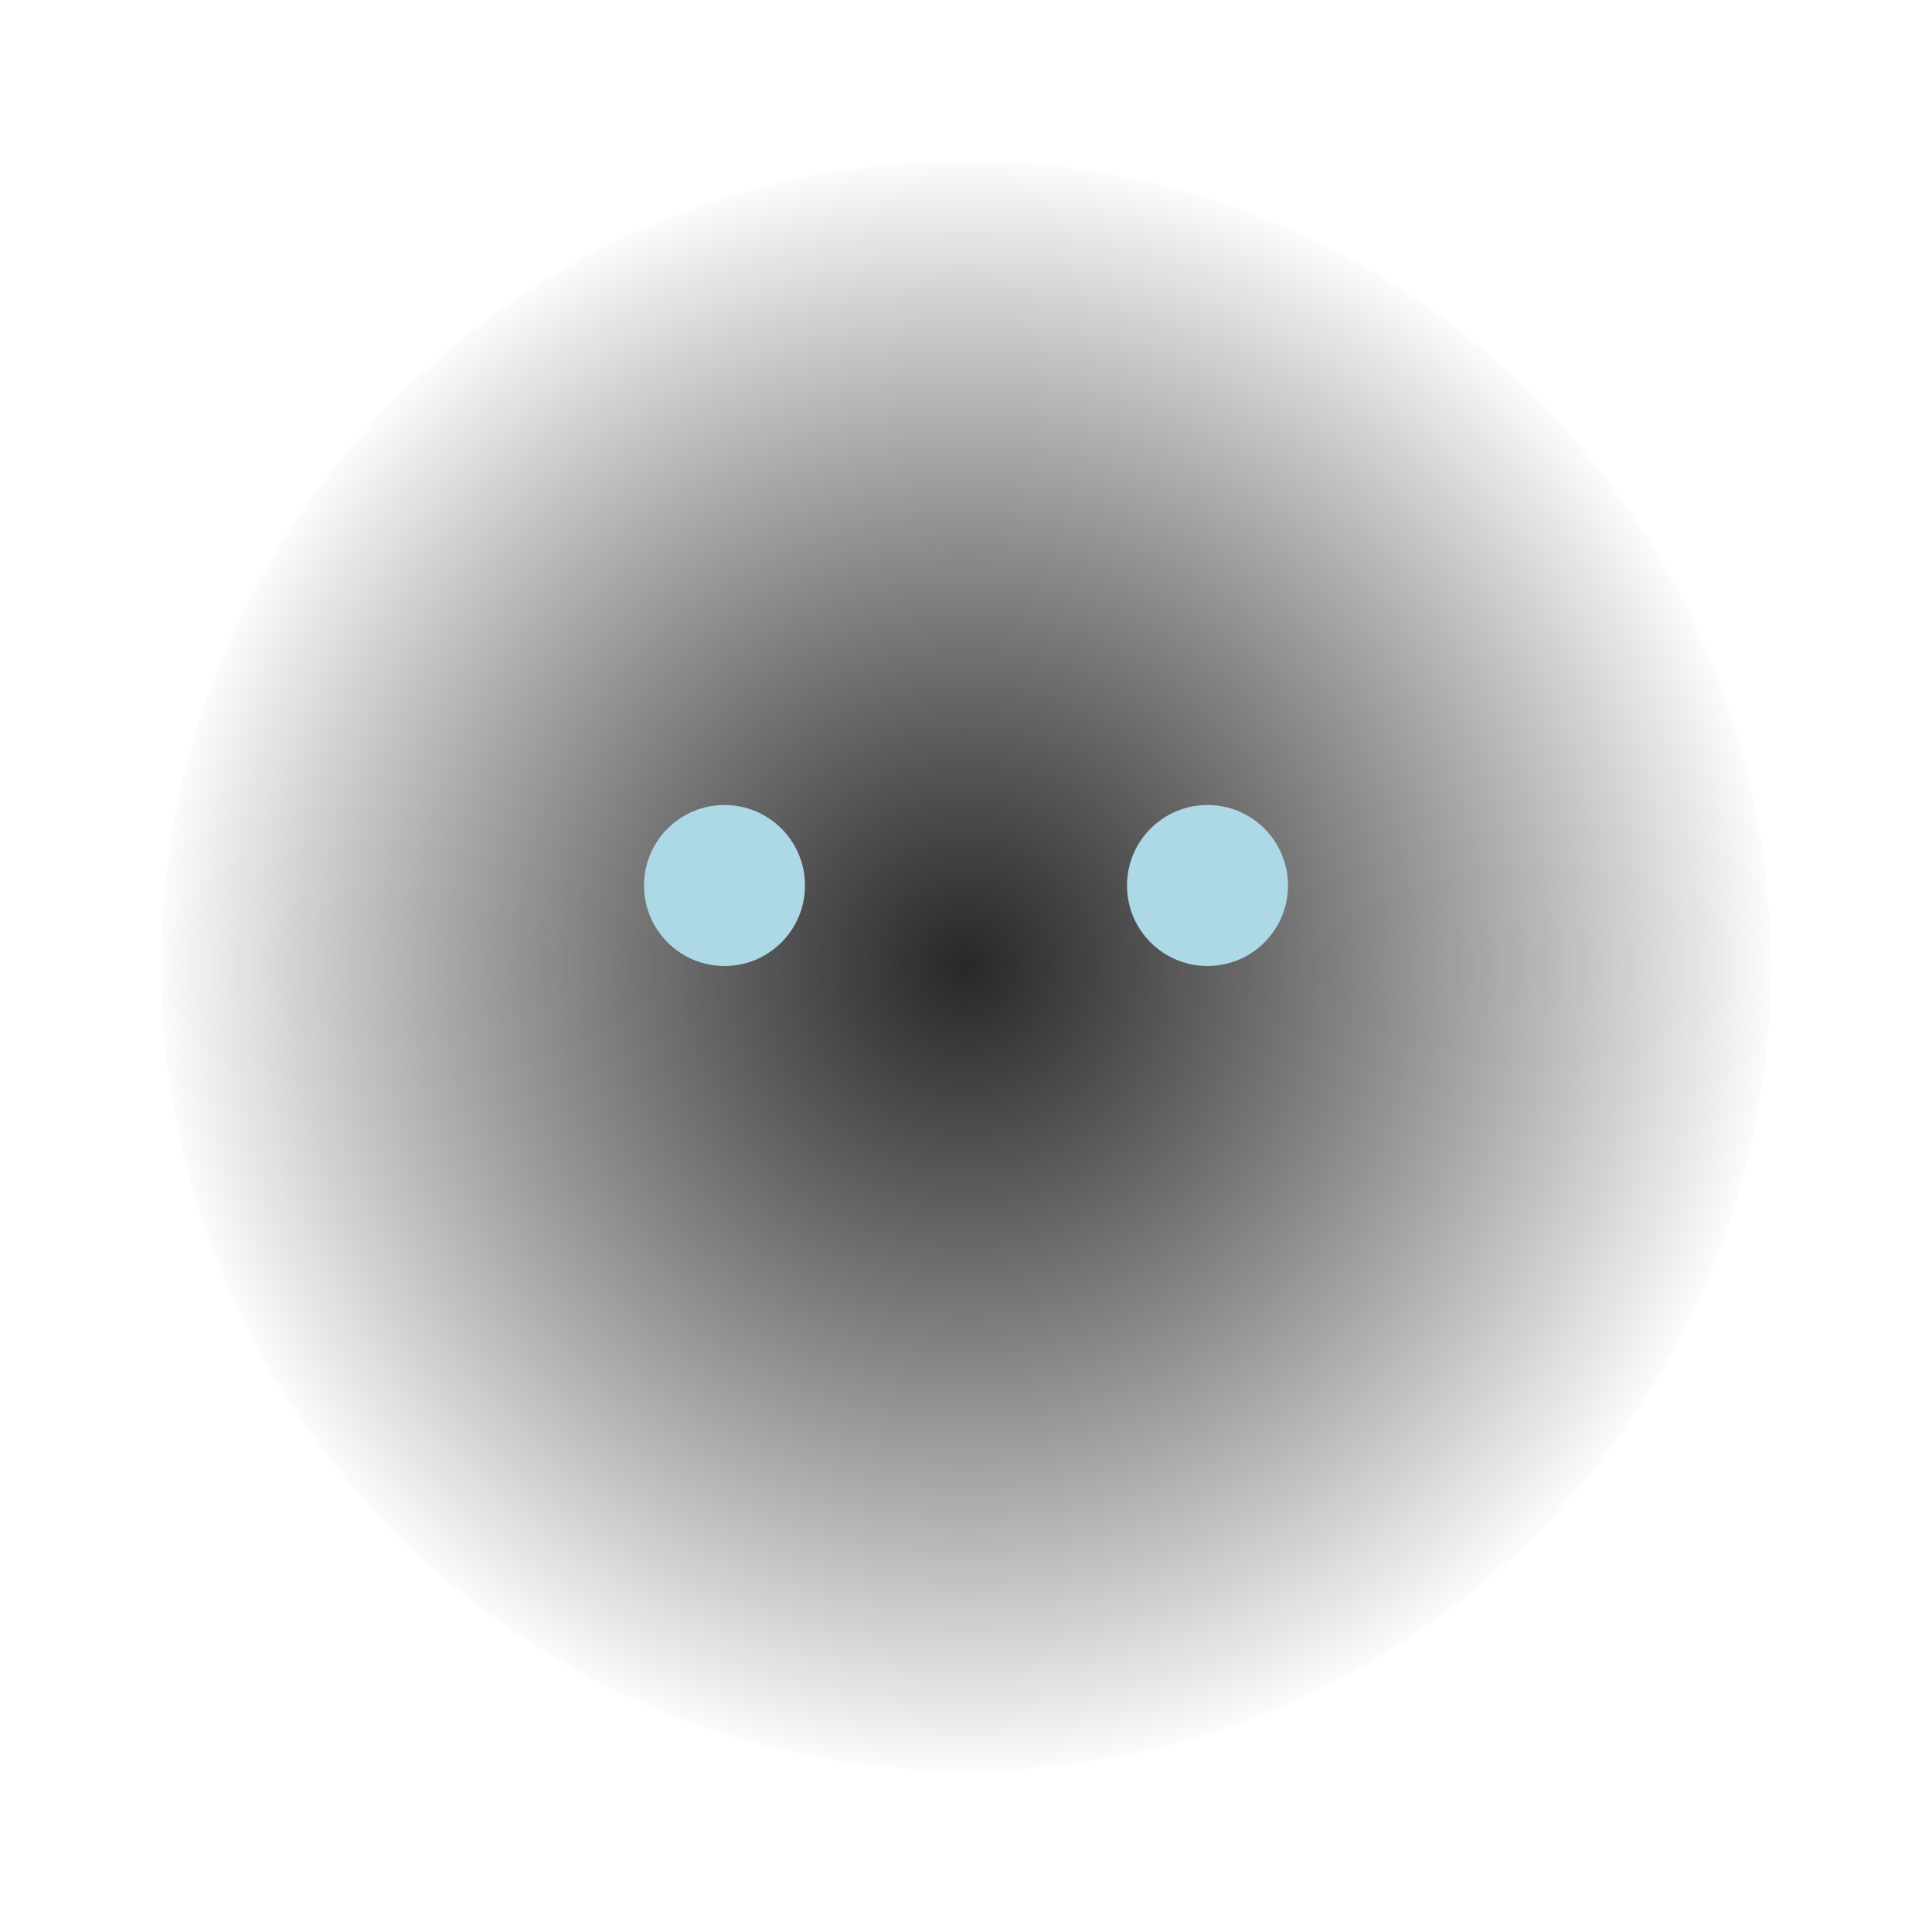
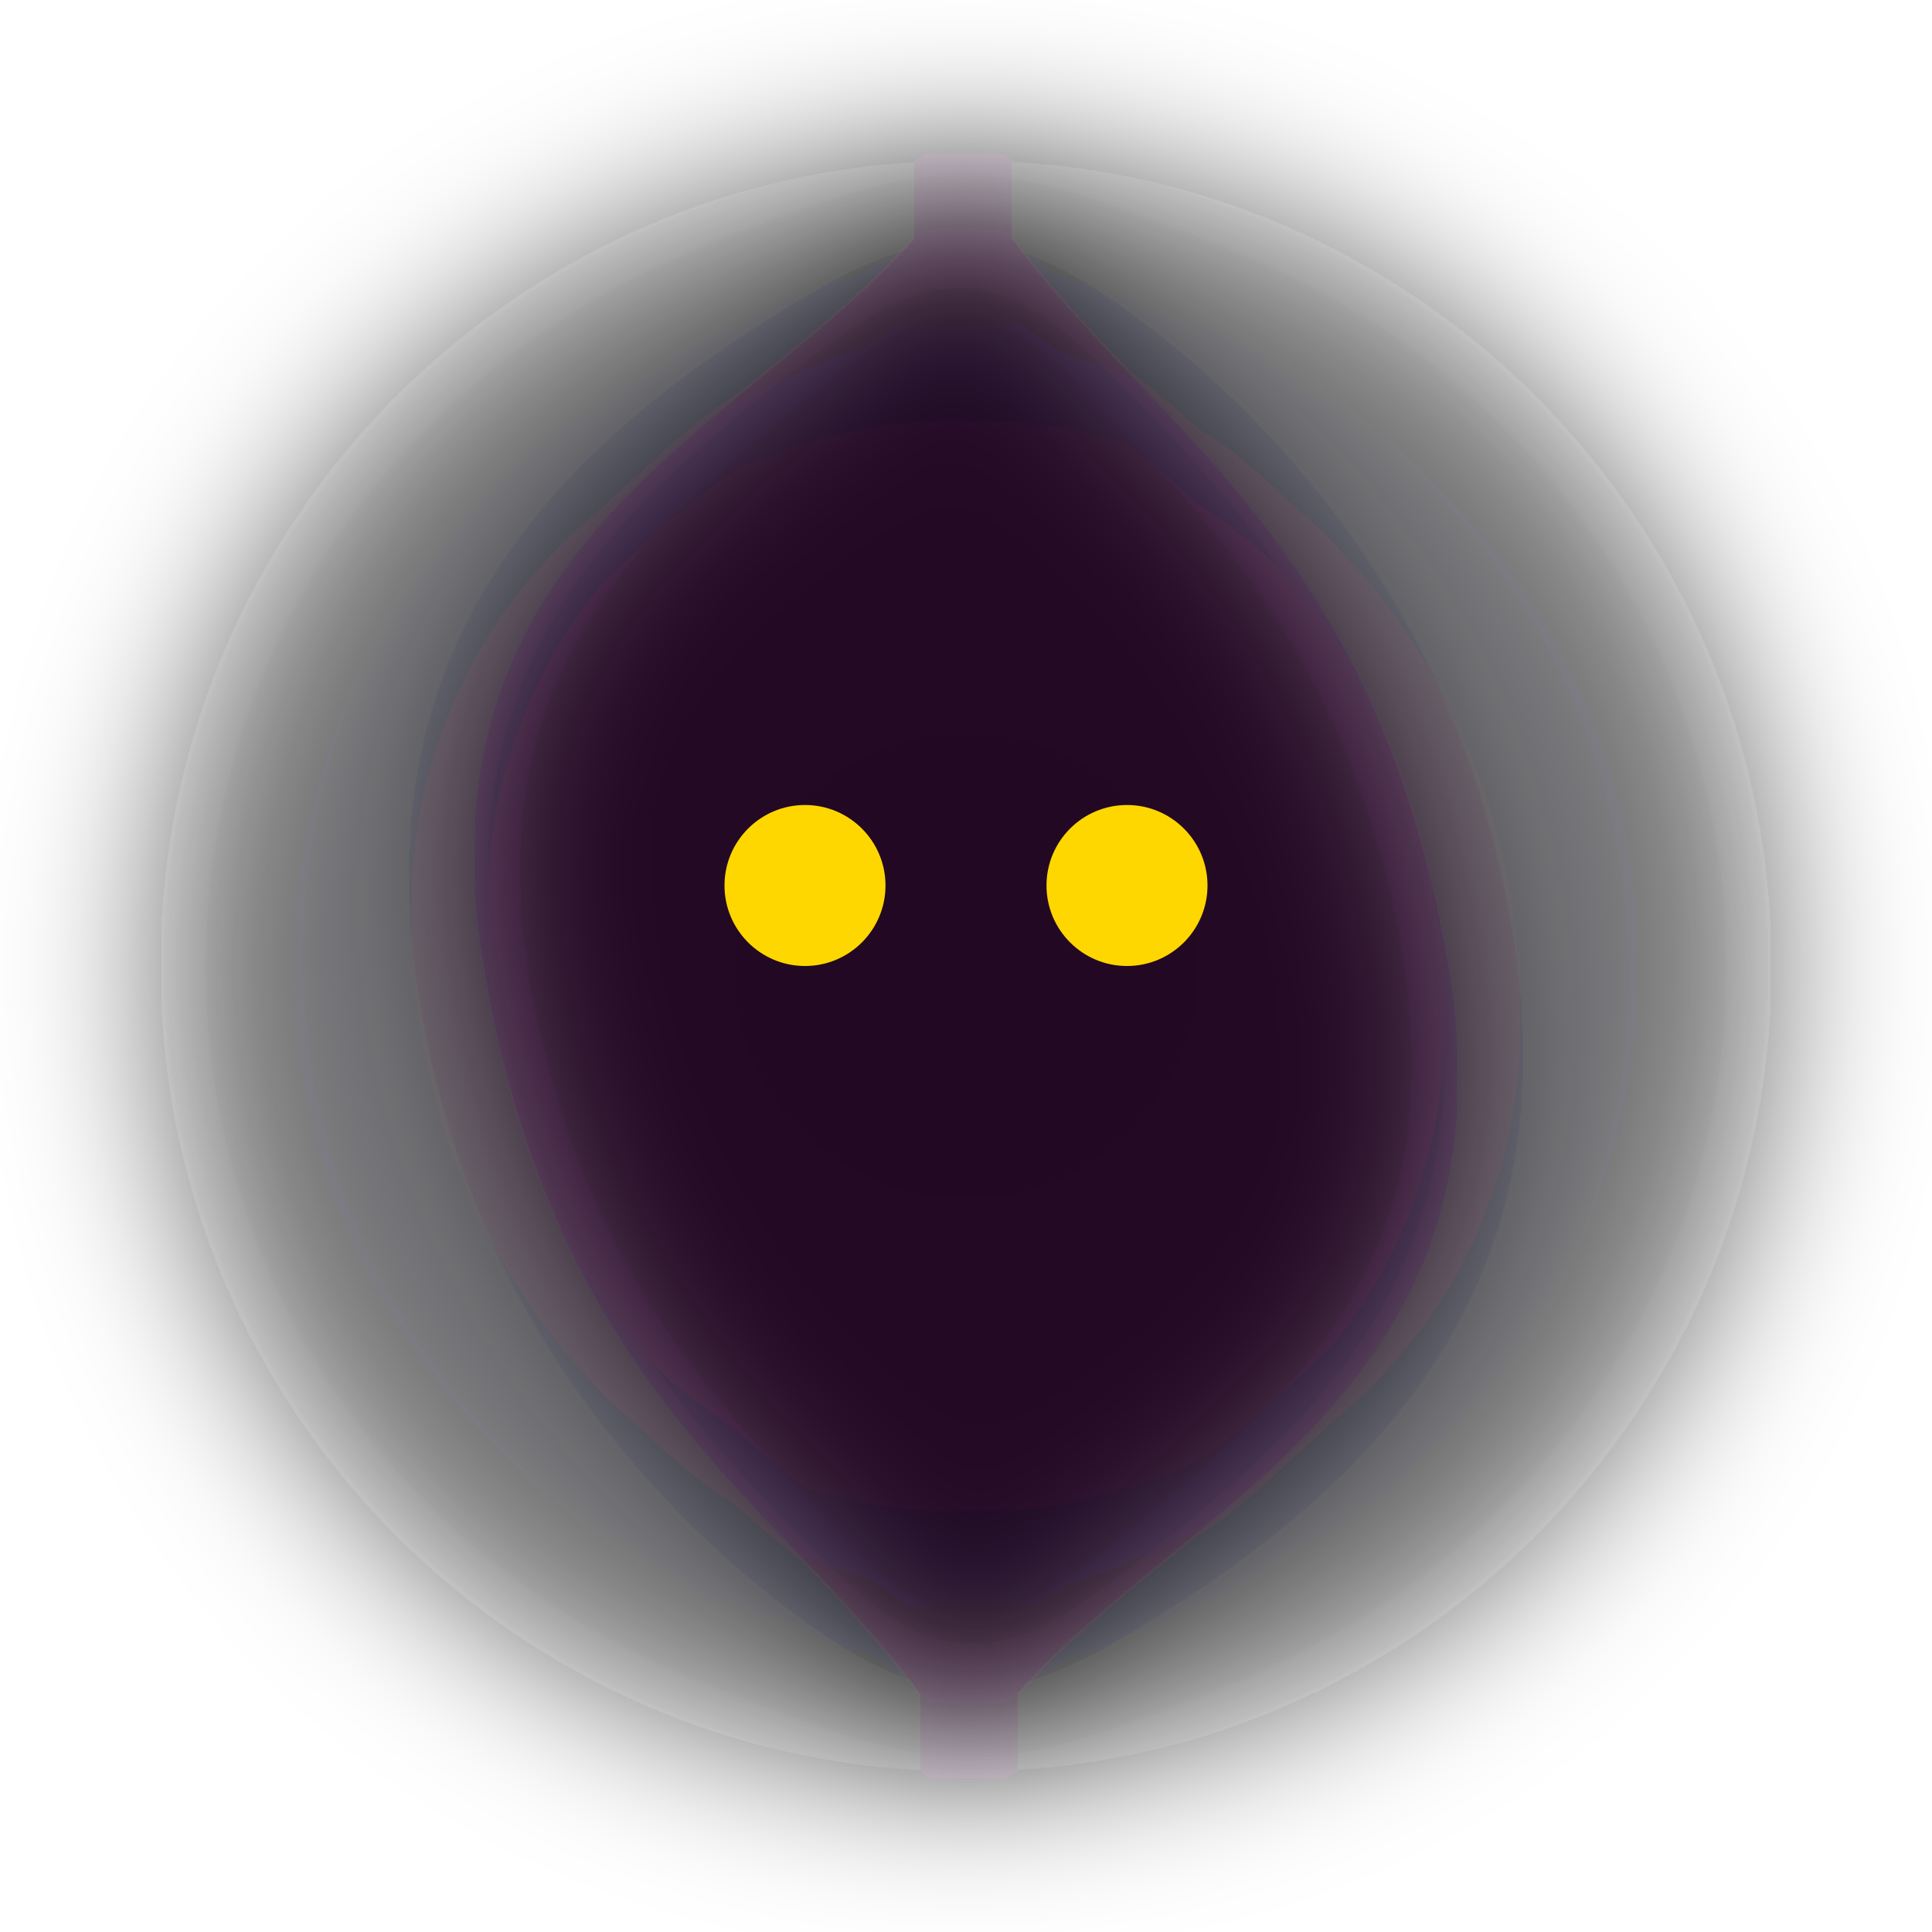
<svg xmlns="http://www.w3.org/2000/svg" viewBox="0 0 24 24" fill="none">
-   <path d="M12 2C6.48 2 2 6.48 2 12C2 17.52 6.48 22 12 22C17.52 22 22 17.52 22 12C22 6.48 17.52 2 12 2Z" fill="url(#grad)" />
-   <circle cx="9" cy="11" r="1" fill="#ADD8E6" />
-   <circle cx="15" cy="11" r="1" fill="#ADD8E6" />
  <defs>
-     <radialGradient id="grad" cx="50%" cy="50%" r="50%" fx="50%" fy="50%">
-       <stop offset="0%" style="stop-color:rgb(40,40,40);stop-opacity:1" />
-       <stop offset="100%" style="stop-color:rgb(0,0,0);stop-opacity:0" />
+     <radialGradient id="shadowCore" cx="50%" cy="50%" r="50%">
+       <stop offset="0%" stop-color="#2C003E" />
+       <stop offset="100%" stop-color="#111111" stop-opacity="0.8" />
    </radialGradient>
+     <filter id="shadowGlow">
+       <feGaussianBlur in="SourceGraphic" stdDeviation="1" />
+     </filter>
  </defs>
+   <g filter="url(#shadowGlow)">
+     <path d="M12 2C6.477 2 2 6.477 2 12C2 17.523 6.477 22 12 22C17.523 22 22 17.523 22 12C22 6.477 17.523 2 12 2Z" fill="url(#shadowCore)" opacity="0.7" />
+     <path d="M12 2C10.5 5 5 6 6 12C7 18 10.5 19 12 22C13.5 19 19 18 18 12C17 6 13.5 5 12 2Z" fill="#1A001A" opacity="0.9" />
+   </g>
+   <path d="M10 10C9.448 10 9 10.448 9 11C9 11.552 9.448 12 10 12C10.552 12 11 11.552 11 11C11 10.448 10.552 10 10 10Z" fill="#FFD700" />
+   <path d="M14 10C13.448 10 13 10.448 13 11C13 11.552 13.448 12 14 12C14.552 12 15 11.552 15 11C15 10.448 14.552 10 14 10Z" fill="#FFD700" />
</svg>
